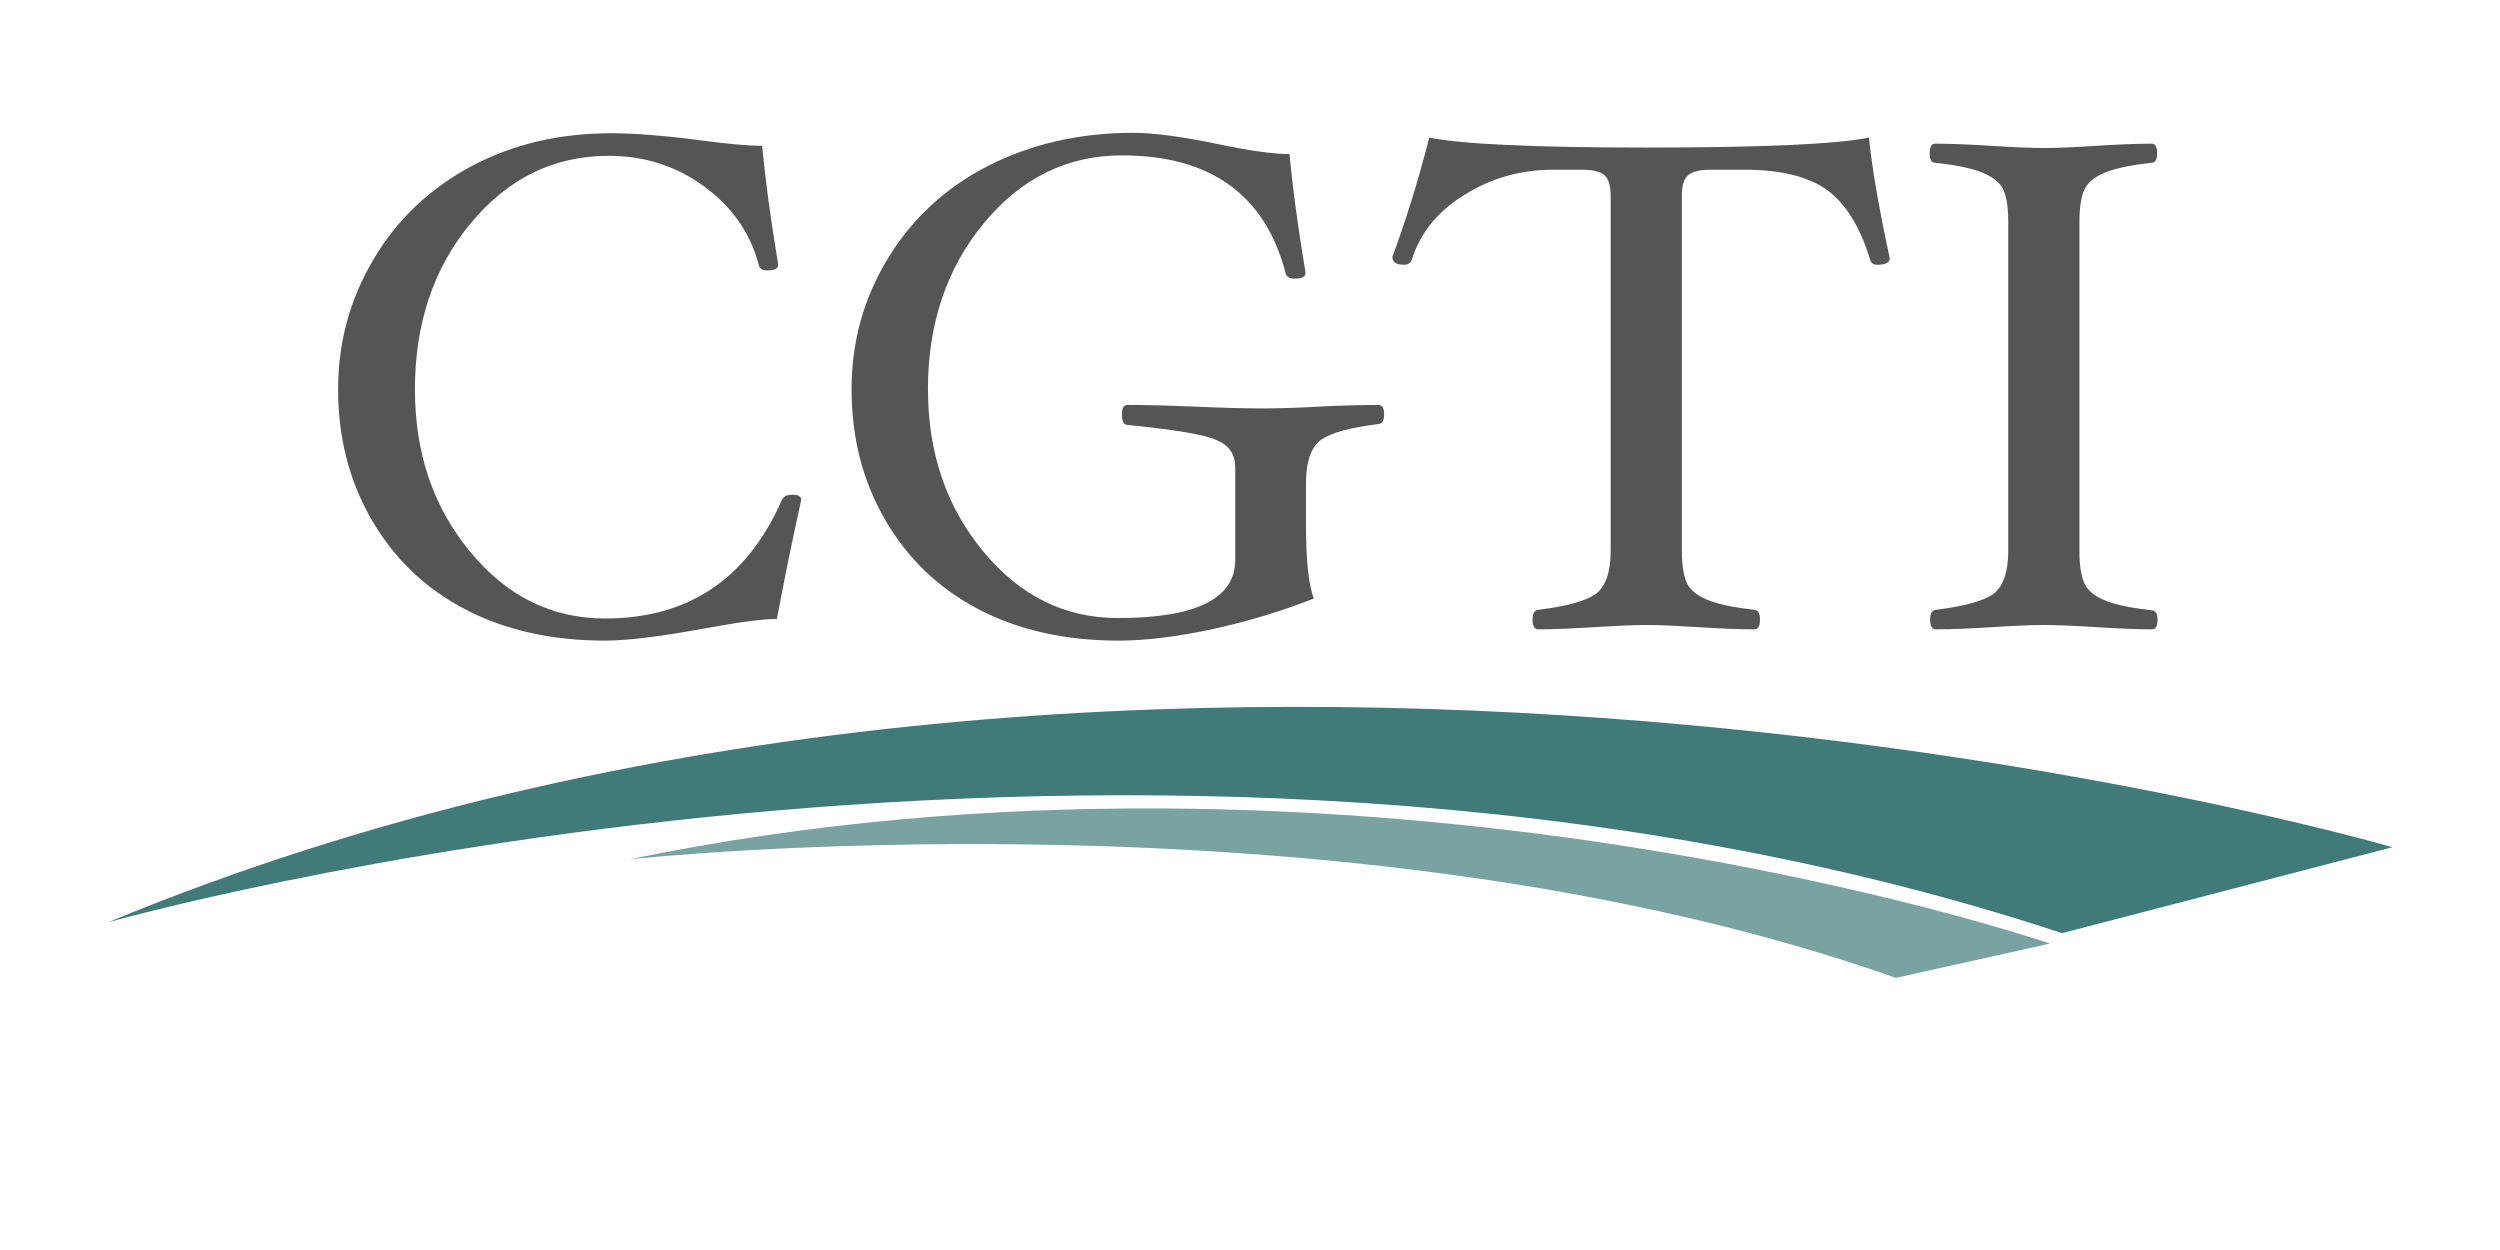
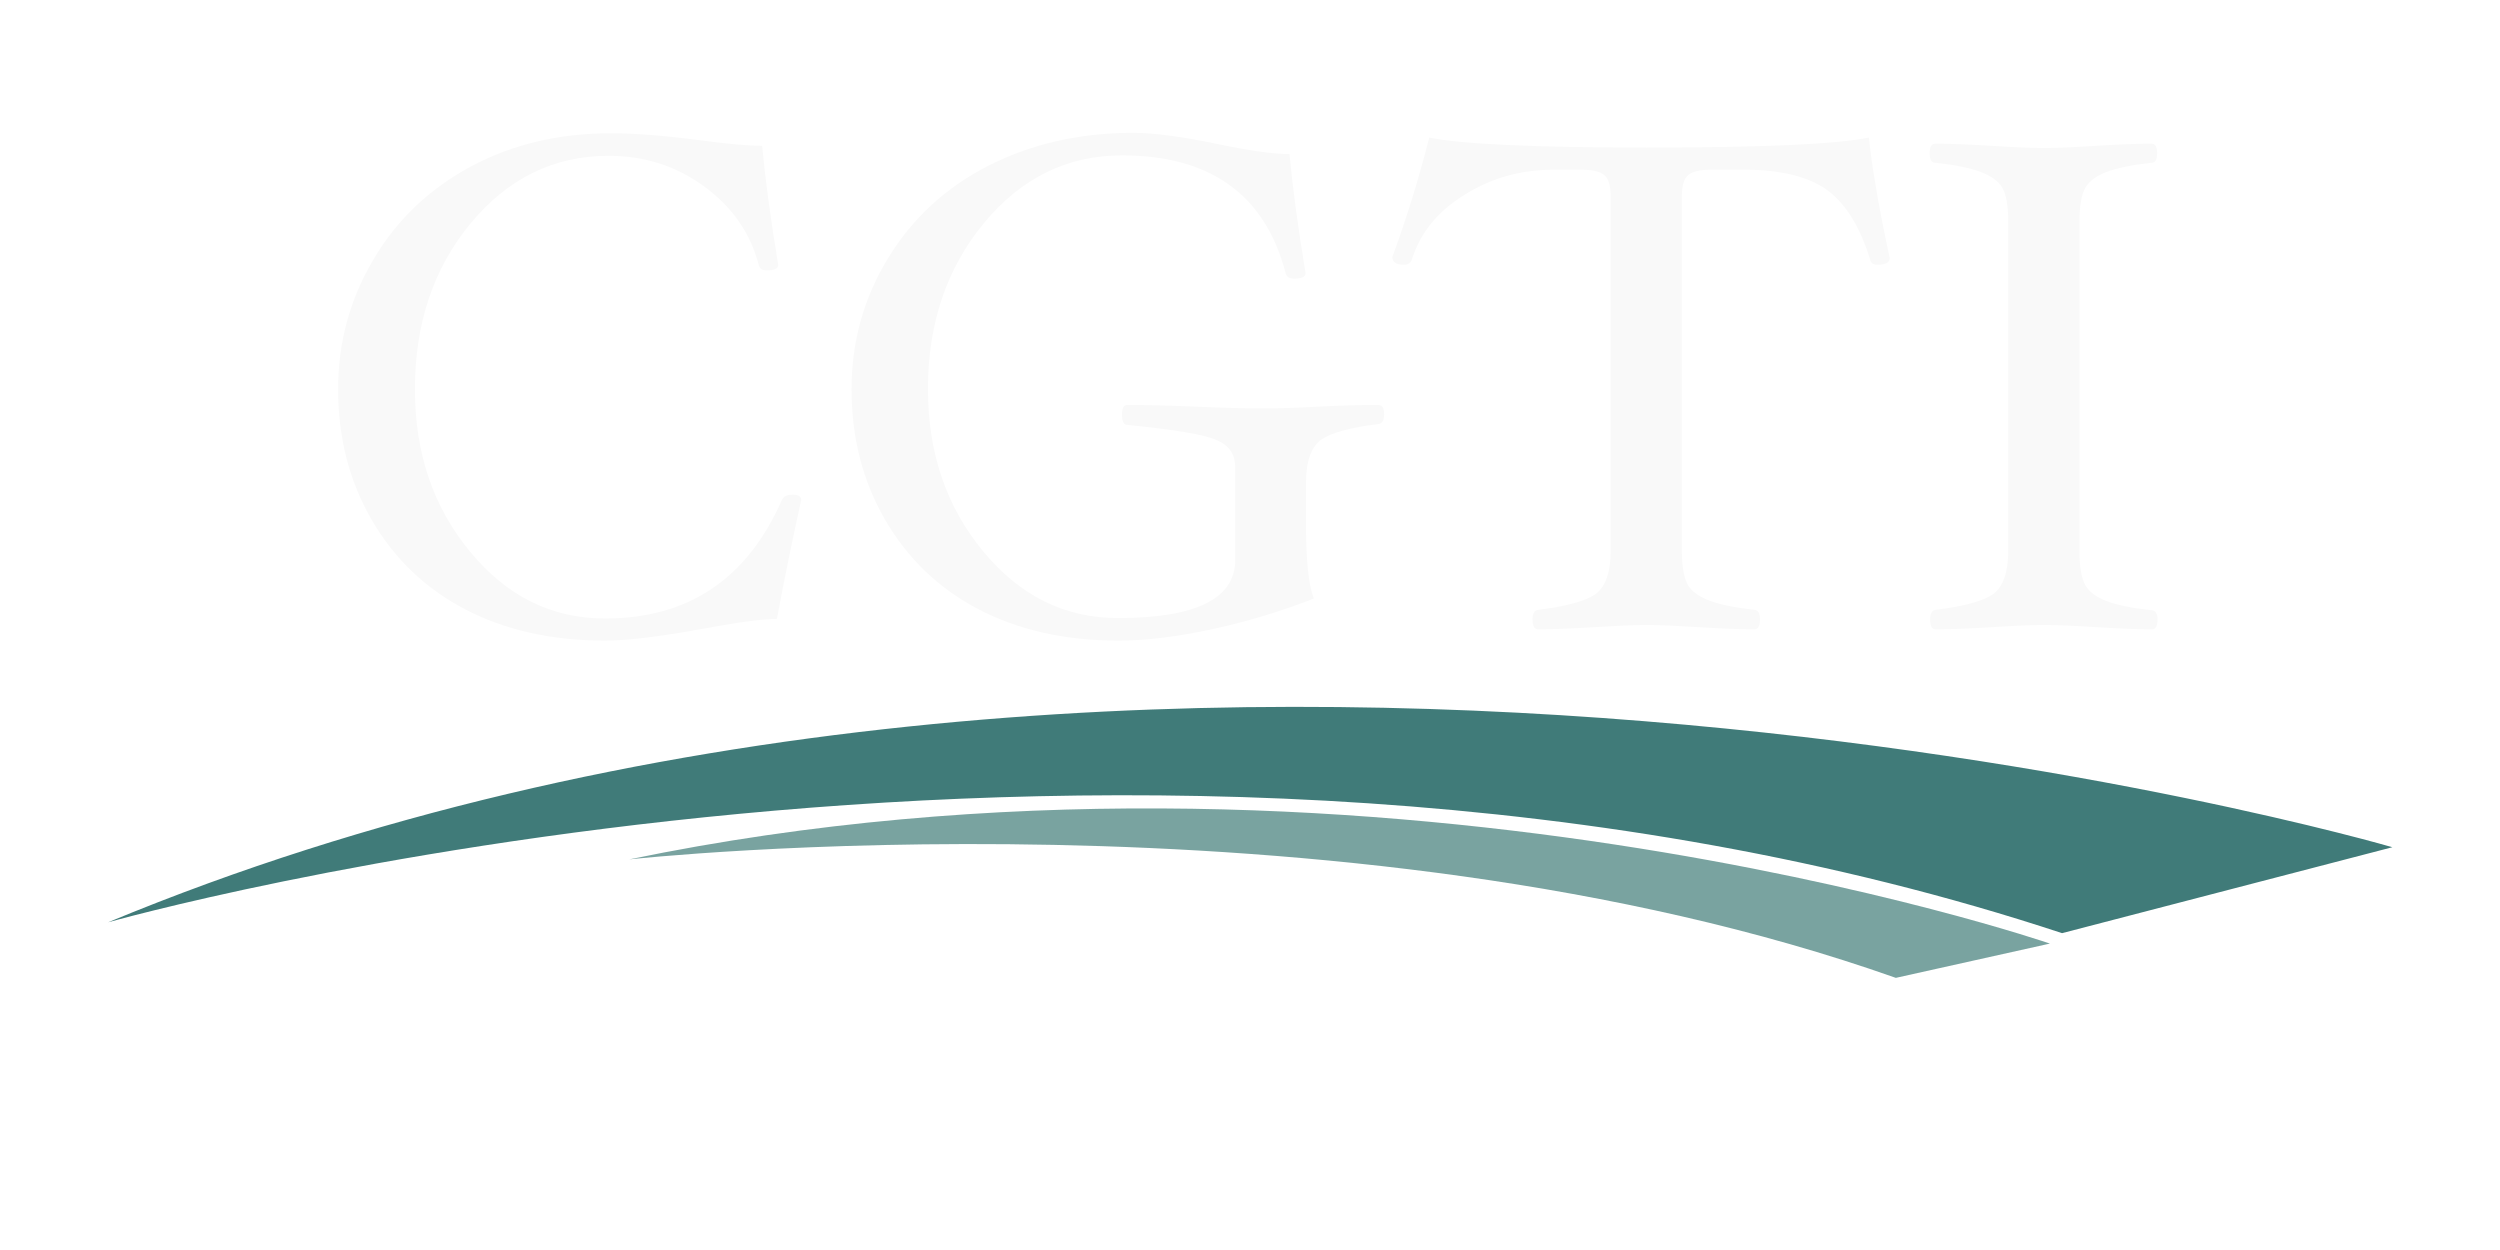
<svg xmlns="http://www.w3.org/2000/svg" version="1.1" id="Layer_1" x="0px" y="0px" viewBox="0 0 576 288" style="enable-background:new 0 0 576 288;" xml:space="preserve">
  <style type="text/css">
- 	.st0{fill:#545554;}
+ 	.st0{fill:#F9F9F9;}
	.st1{fill:#407B79;}
	.st2{fill:#79A3A0;}
</style>
  <g>
-     <path class="st0" d="M184.6,115.2c-1.9,8.6-3.8,17.7-5.6,27.4c-3.1,0-8.6,0.7-16.7,2.2c-10.3,1.9-17.9,2.8-22.9,2.8   c-12.2,0-23-2.4-32.2-7.2c-9.2-4.8-16.4-11.7-21.6-20.7c-5.2-9-7.7-19-7.7-30c0-10.8,2.7-20.8,8.2-30c5.4-9.2,13-16.3,22.5-21.4   c9.6-5.1,20.3-7.6,32.3-7.6c5,0,11.8,0.5,20.3,1.6c6.6,0.9,11.4,1.3,14.4,1.3c0.7,7.5,1.9,16.6,3.7,27.4c0,0.9-0.9,1.3-2.6,1.3   c-1.1,0-1.7-0.4-1.9-1.3c-1.9-7.3-6.1-13.3-12.5-18c-6.4-4.7-13.7-7.1-22.1-7.1c-12.6,0-23.2,5.2-31.8,15.6   c-8.6,10.4-12.8,23.2-12.8,38.2c0,14.7,4.2,27.1,12.7,37.4c8.5,10.3,18.8,15.4,31.1,15.4c19.2,0,32.7-9.1,40.7-27.2   c0.4-0.9,1.1-1.3,2.2-1.3C183.8,113.9,184.6,114.3,184.6,115.2z" />
-     <path class="st0" d="M318.9,95.5c0,1.3-0.4,2.1-1.3,2.2c-6.5,0.8-10.9,2-13.2,3.6c-2.3,1.7-3.5,5-3.5,10v9.5c0,8.3,0.6,14,1.8,17.1   c-7.1,2.8-14.9,5.2-23.1,7c-8.3,1.8-15.6,2.7-21.9,2.7c-12.2,0-23-2.4-32.2-7.2c-9.2-4.8-16.4-11.7-21.6-20.7c-5.2-9-7.7-19-7.7-30   c0-11,2.8-21,8.4-30.2c5.6-9.2,13.3-16.3,23.1-21.3c9.8-5,21-7.6,33.4-7.6c4.8,0,11.3,0.9,19.5,2.6c7.2,1.5,12.7,2.3,16.5,2.3   c0.7,7.5,1.9,16.6,3.7,27.4c0,0.9-0.9,1.3-2.6,1.3c-1.1,0-1.8-0.4-2-1.3c-4.7-18-17.3-27.1-37.7-27.1c-12.6,0-23.2,5.2-31.8,15.6   c-8.6,10.4-12.9,23.2-12.9,38.2c0,14.7,4.2,27.1,12.7,37.4c8.5,10.3,18.8,15.4,31.1,15.4c18,0,27-4.5,27-13.4v-21.3   c0-3-1.4-5.1-4.3-6.3c-2.8-1.3-9.7-2.4-20.5-3.5c-0.9,0-1.3-0.8-1.3-2.4c0-1.5,0.4-2.2,1.3-2.2c3.6,0,8.9,0.1,15.9,0.4   c6.8,0.3,11.8,0.4,15.1,0.4c3.2,0,7.5-0.1,12.8-0.4c5.7-0.3,10.3-0.4,13.9-0.4C318.5,93.3,318.9,94,318.9,95.5z" />
+     <path class="st0" d="M184.6,115.2c-1.9,8.6-3.8,17.7-5.6,27.4c-3.1,0-8.6,0.7-16.7,2.2c-10.3,1.9-17.9,2.8-22.9,2.8   c-12.2,0-23-2.4-32.2-7.2s-16.4-11.7-21.6-20.7s-7.7-19-7.7-30c0-10.8,2.7-20.8,8.2-30c5.4-9.2,13-16.3,22.5-21.4   c9.6-5.1,20.3-7.6,32.3-7.6c5,0,11.8,0.5,20.3,1.6c6.6,0.9,11.4,1.3,14.4,1.3c0.7,7.5,1.9,16.6,3.7,27.4c0,0.9-0.9,1.3-2.6,1.3   c-1.1,0-1.7-0.4-1.9-1.3c-1.9-7.3-6.1-13.3-12.5-18s-13.7-7.1-22.1-7.1c-12.6,0-23.2,5.2-31.8,15.6S95.6,74.7,95.6,89.7   c0,14.7,4.2,27.1,12.7,37.4s18.8,15.4,31.1,15.4c19.2,0,32.7-9.1,40.7-27.2c0.4-0.9,1.1-1.3,2.2-1.3   C183.8,113.9,184.6,114.3,184.6,115.2z" />
+     <path class="st0" d="M318.9,95.5c0,1.3-0.4,2.1-1.3,2.2c-6.5,0.8-10.9,2-13.2,3.6c-2.3,1.7-3.5,5-3.5,10v9.5c0,8.3,0.6,14,1.8,17.1   c-7.1,2.8-14.9,5.2-23.1,7c-8.3,1.8-15.6,2.7-21.9,2.7c-12.2,0-23-2.4-32.2-7.2s-16.4-11.7-21.6-20.7c-5.2-9-7.7-19-7.7-30   s2.8-21,8.4-30.2c5.6-9.2,13.3-16.3,23.1-21.3s21-7.6,33.4-7.6c4.8,0,11.3,0.9,19.5,2.6c7.2,1.5,12.7,2.3,16.5,2.3   c0.7,7.5,1.9,16.6,3.7,27.4c0,0.9-0.9,1.3-2.6,1.3c-1.1,0-1.8-0.4-2-1.3c-4.7-18-17.3-27.1-37.7-27.1c-12.6,0-23.2,5.2-31.8,15.6   s-12.9,23.2-12.9,38.2c0,14.7,4.2,27.1,12.7,37.4s18.8,15.4,31.1,15.4c18,0,27-4.5,27-13.4v-21.3c0-3-1.4-5.1-4.3-6.3   c-2.8-1.3-9.7-2.4-20.5-3.5c-0.9,0-1.3-0.8-1.3-2.4c0-1.5,0.4-2.2,1.3-2.2c3.6,0,8.9,0.1,15.9,0.4c6.8,0.3,11.8,0.4,15.1,0.4   c3.2,0,7.5-0.1,12.8-0.4c5.7-0.3,10.3-0.4,13.9-0.4C318.5,93.3,318.9,94,318.9,95.5z" />
    <path class="st0" d="M435.4,59.5c0,1-1,1.5-2.9,1.5c-0.9,0-1.4-0.4-1.6-1.1c-2.3-7.6-5.6-12.9-9.9-16.1c-4.3-3.1-10.7-4.7-19.1-4.7   h-7.6c-2.6,0-4.4,0.4-5.4,1.3c-1,0.9-1.4,2.5-1.4,4.8v81.7c0,3.7,0.5,6.3,1.4,7.9c0.9,1.5,2.6,2.7,5,3.6c2.4,0.9,5.8,1.6,10.3,2.1   c0.9,0.1,1.3,0.8,1.3,2.2c0,1.5-0.4,2.3-1.3,2.3c-3.6,0-7.9-0.2-12.9-0.5c-4.7-0.3-8.7-0.5-11.9-0.5c-3.3,0-7.3,0.2-12.1,0.5   c-5,0.3-9.3,0.5-12.9,0.5c-0.9,0-1.3-0.8-1.3-2.3c0-1.3,0.4-2.1,1.3-2.2c6.5-0.8,10.9-2,13.2-3.6c2.3-1.7,3.5-5,3.5-10V45.2   c0-2.4-0.5-4-1.4-4.8c-1-0.9-2.8-1.3-5.5-1.3H358c-7.6,0-14.4,1.9-20.6,5.8c-6.2,3.8-10.2,8.8-12.1,14.9c-0.3,0.8-0.9,1.2-1.8,1.2   c-1.8,0-2.7-0.6-2.7-1.8c3-8.1,5.9-17.3,8.5-27.5c7.3,1.5,24,2.3,50.1,2.3c26.8,0,43.9-0.8,51.2-2.3   C431.3,38.7,432.9,47.9,435.4,59.5z" />
-     <path class="st0" d="M497.1,142.7c0,1.5-0.4,2.3-1.3,2.3c-3.6,0-7.9-0.2-12.8-0.5c-4.7-0.3-8.7-0.5-12-0.5c-3.3,0-7.3,0.2-12,0.5   c-5,0.3-9.3,0.5-13,0.5c-0.9,0-1.3-0.8-1.3-2.3c0-1.3,0.4-2.1,1.3-2.2c6.5-0.8,10.9-2,13.2-3.6c2.3-1.7,3.5-5,3.5-10V51.1   c0-3.8-0.5-6.4-1.4-7.9c-0.9-1.5-2.6-2.7-5-3.6c-2.4-0.9-5.8-1.6-10.4-2.1c-0.9,0-1.3-0.7-1.3-2.2c0-1.5,0.4-2.2,1.3-2.2   c3.7,0,8,0.2,13,0.5c4.7,0.3,8.7,0.5,12,0.5c3.3,0,7.3-0.2,12-0.5c4.9-0.3,9.2-0.5,12.8-0.5c0.9,0,1.3,0.7,1.3,2.2   c0,1.5-0.4,2.2-1.3,2.2c-4.5,0.5-7.9,1.2-10.3,2.1c-2.4,0.9-4,2.1-4.9,3.6c-0.9,1.5-1.4,4.2-1.4,8v75.8c0,3.7,0.5,6.3,1.4,7.9   c0.9,1.5,2.5,2.7,4.9,3.6c2.3,0.9,5.8,1.6,10.3,2.1C496.6,140.6,497.1,141.4,497.1,142.7z" />
+     <path class="st0" d="M497.1,142.7c0,1.5-0.4,2.3-1.3,2.3c-3.6,0-7.9-0.2-12.8-0.5c-4.7-0.3-8.7-0.5-12-0.5s-7.3,0.2-12,0.5   c-5,0.3-9.3,0.5-13,0.5c-0.9,0-1.3-0.8-1.3-2.3c0-1.3,0.4-2.1,1.3-2.2c6.5-0.8,10.9-2,13.2-3.6c2.3-1.7,3.5-5,3.5-10V51.1   c0-3.8-0.5-6.4-1.4-7.9s-2.6-2.7-5-3.6c-2.4-0.9-5.8-1.6-10.4-2.1c-0.9,0-1.3-0.7-1.3-2.2s0.4-2.2,1.3-2.2c3.7,0,8,0.2,13,0.5   c4.7,0.3,8.7,0.5,12,0.5s7.3-0.2,12-0.5c4.9-0.3,9.2-0.5,12.8-0.5c0.9,0,1.3,0.7,1.3,2.2s-0.4,2.2-1.3,2.2   c-4.5,0.5-7.9,1.2-10.3,2.1c-2.4,0.9-4,2.1-4.9,3.6s-1.4,4.2-1.4,8V127c0,3.7,0.5,6.3,1.4,7.9c0.9,1.5,2.5,2.7,4.9,3.6   c2.3,0.9,5.8,1.6,10.3,2.1C496.6,140.6,497.1,141.4,497.1,142.7z" />
  </g>
  <path class="st1" d="M551.2,195.2c0,0-284.2-83.2-526.3,17.3c0,0,238-67.5,450.2,2.5L551.2,195.2z" />
  <path class="st2" d="M472.3,217.4c0,0-158.3-54.4-327.3-19.4c0,0,163.7-18,291.8,27.3L472.3,217.4z" />
</svg>
